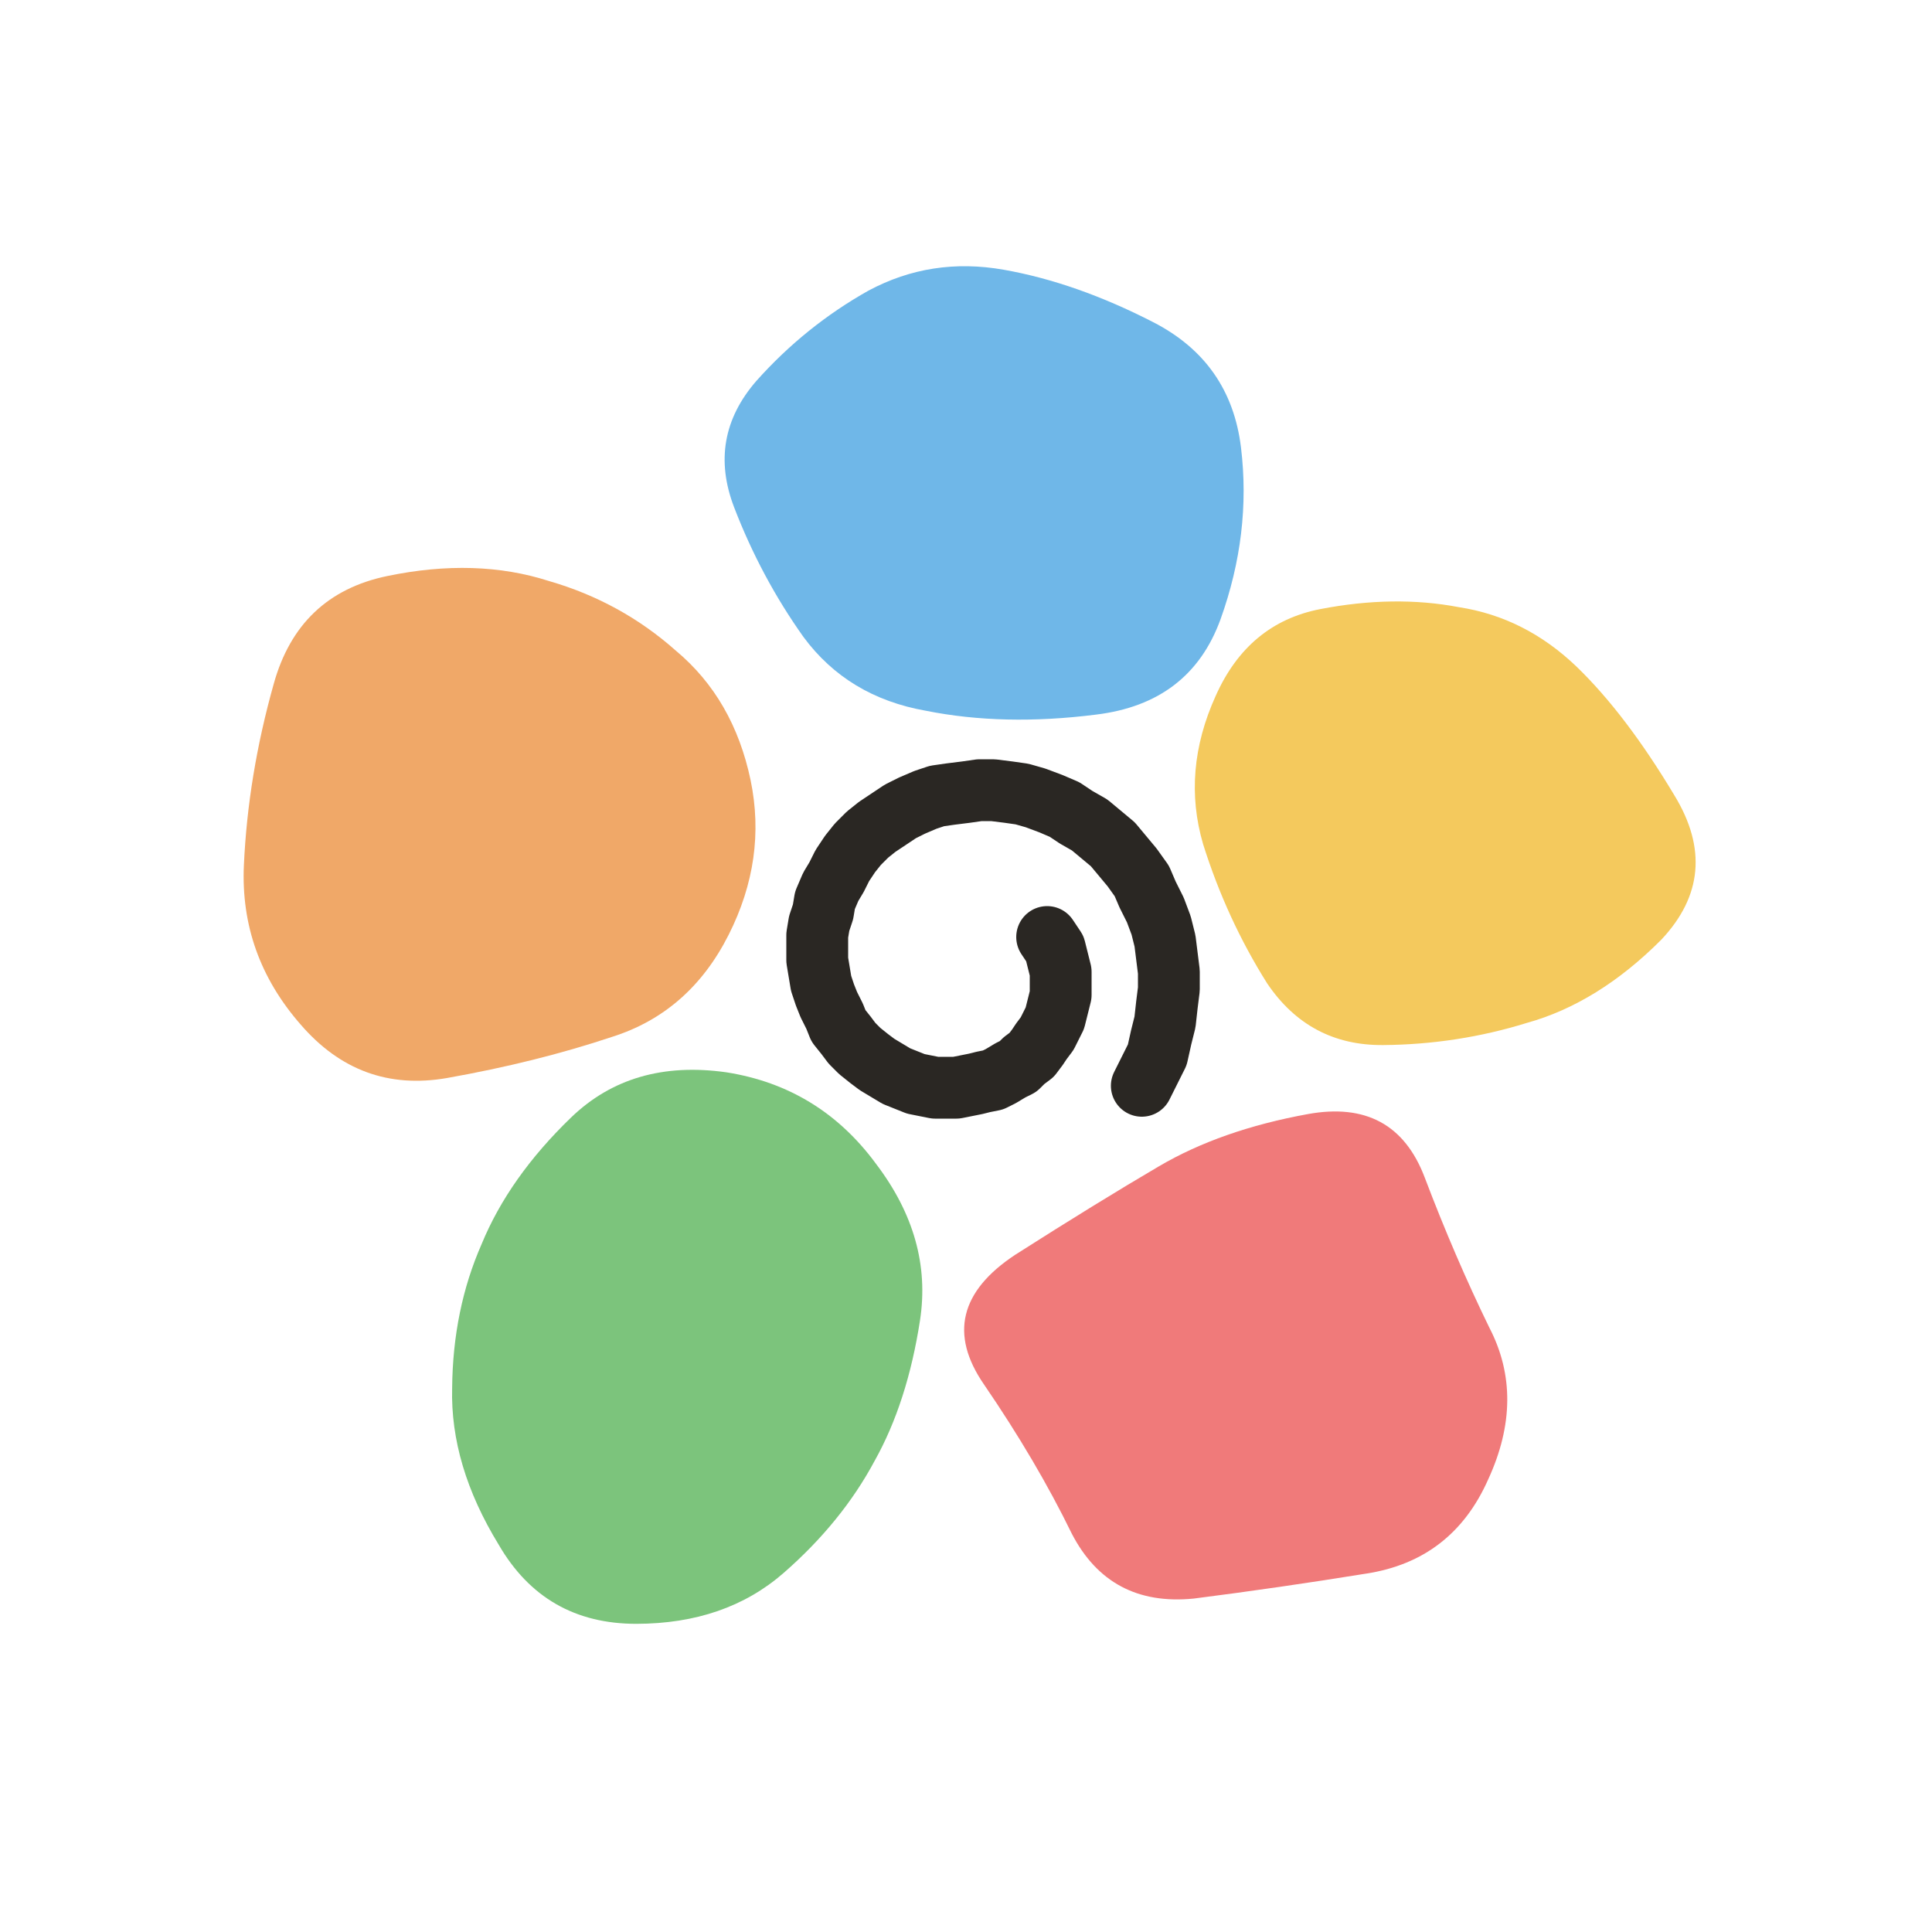
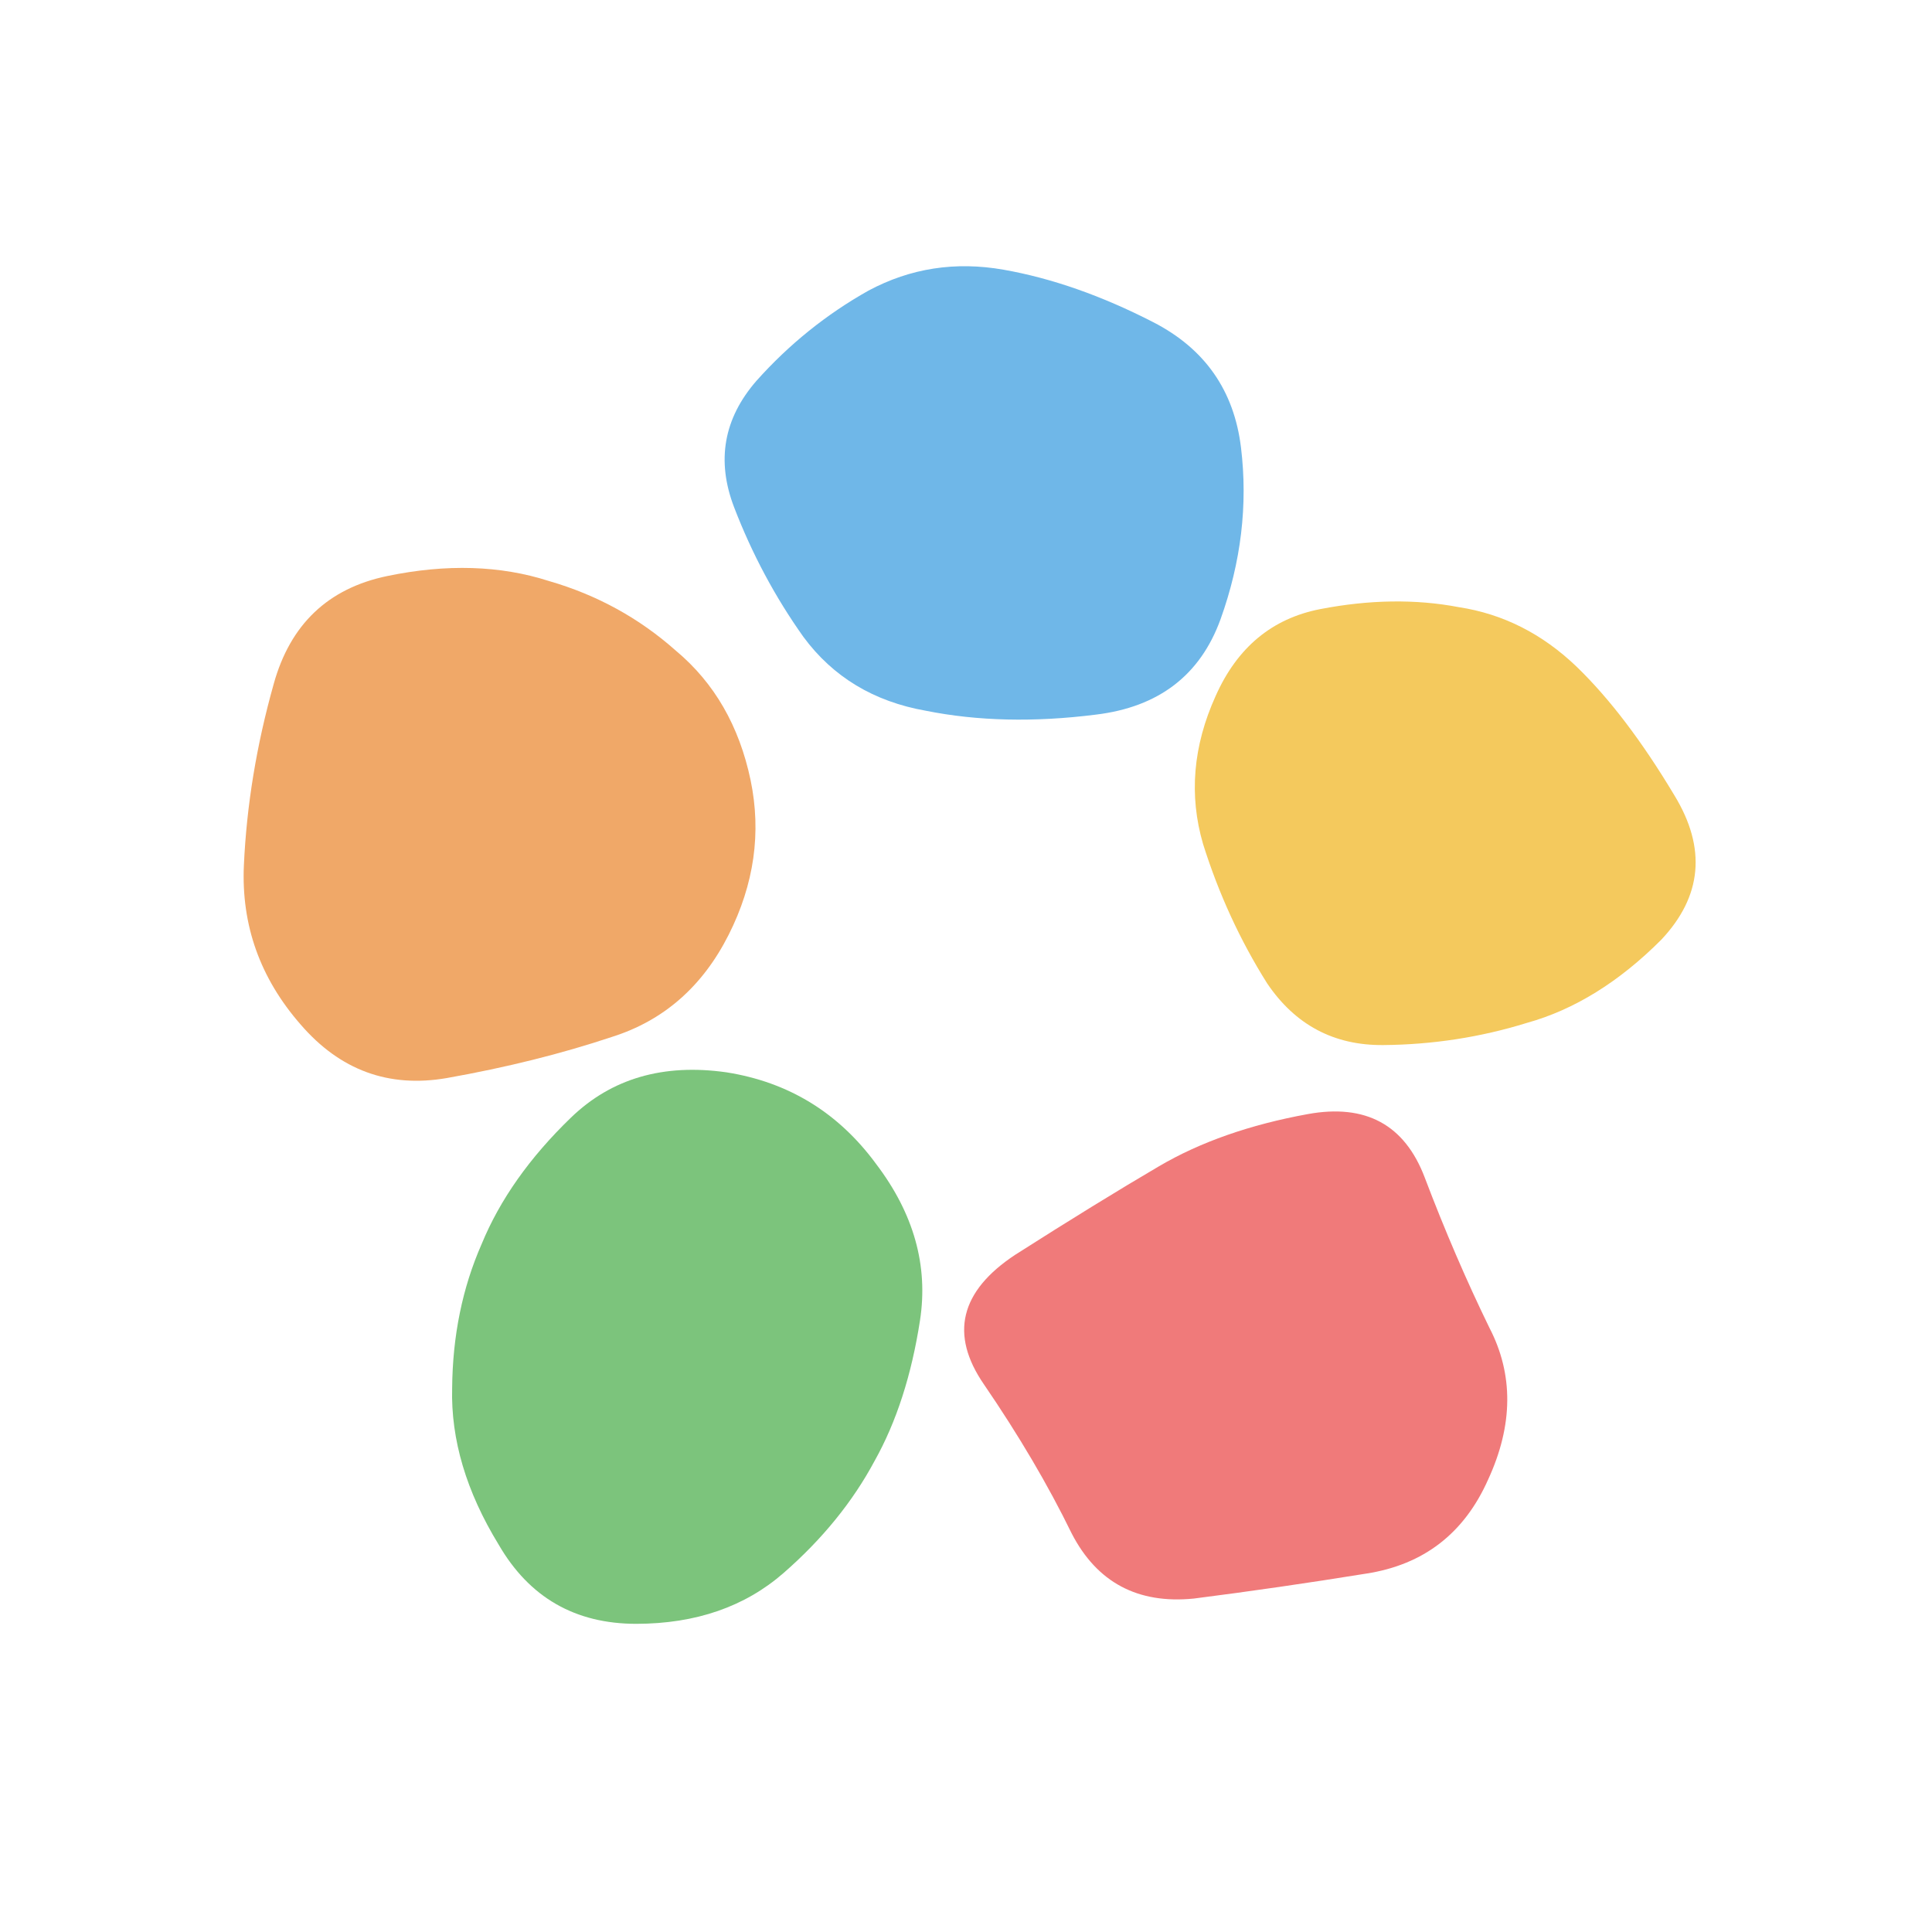
<svg xmlns="http://www.w3.org/2000/svg" width="100" height="100" viewBox="0 0 100 100" fill="none" role="img" aria-label="Prep Portal">
  <g transform="translate(50 25) rotate(10) scale(1 0.95)">
    <path d="M 13.7 -4.5 Q 15.0 0.0 14.2 4.9 Q 13.4 9.7 8.7 11.2 Q 4.1 12.7 0.0 12.6 Q -4.1 12.6 -6.9 9.8 Q -9.6 7.0 -11.6 3.5 Q -13.6 0.0 -11.6 -3.5 Q -9.6 -6.9 -6.7 -9.4 Q -3.8 -11.8 0.0 -11.8 Q 3.8 -11.8 8.1 -10.4 Q 12.4 -9.0 13.7 -4.5 Z" fill="#6fb7e8" />
  </g>
  <g transform="translate(73.77641 42.27458) rotate(82) scale(1 0.95)">
    <path d="M 11.3 -3.9 Q 11.9 0.0 11.4 4.0 Q 10.9 8.0 7.4 9.8 Q 3.8 11.5 -0.2 12.2 Q -4.1 12.8 -7.7 10.4 Q -11.2 8.1 -11.4 4.1 Q -11.6 0.0 -10.5 -3.4 Q -9.5 -6.9 -6.6 -9.3 Q -3.8 -11.6 0.7 -13.6 Q 5.1 -15.6 8.0 -11.8 Q 10.8 -7.9 11.3 -3.9 Z" fill="#f4c95d" />
  </g>
  <g transform="translate(64.69463 70.22542) rotate(154) scale(1 0.95)">
    <path d="M 12.3 -4.4 Q 12.3 0.0 13.0 5.0 Q 13.7 9.9 8.6 10.6 Q 3.6 11.2 -0.1 11.5 Q -3.8 11.8 -8.2 10.5 Q -12.6 9.2 -12.2 4.6 Q -11.8 0.0 -11.8 -4.3 Q -11.9 -8.6 -8.3 -11.7 Q -4.8 -14.8 -0.5 -13.4 Q 3.9 -12.0 8.1 -10.5 Q 12.2 -8.9 12.3 -4.4 Z" fill="#f07a7a" />
  </g>
  <g transform="translate(35.30537 70.22542) rotate(226) scale(1 0.95)">
    <path d="M 11.4 -3.6 Q 12.9 0.0 12.9 4.7 Q 12.9 9.3 9.0 12.5 Q 5.1 15.6 0.2 14.9 Q -4.6 14.3 -7.2 10.7 Q -9.8 7.1 -10.8 3.6 Q -11.9 0.0 -11.7 -4.2 Q -11.5 -8.4 -8.3 -11.9 Q -5.0 -15.5 -0.4 -14.3 Q 4.3 -13.2 7.1 -10.2 Q 10.0 -7.2 11.4 -3.6 Z" fill="#7cc47c" />
  </g>
  <g transform="translate(26.22359 42.27458) rotate(298) scale(1 0.95)">
    <path d="M 11.8 -4.0 Q 12.6 0.0 11.7 3.9 Q 10.9 7.9 7.6 10.8 Q 4.4 13.6 -0.0 13.7 Q -4.5 13.8 -7.5 10.7 Q -10.5 7.7 -13.4 3.8 Q -16.2 0.0 -14.5 -4.6 Q -12.8 -9.3 -8.6 -11.4 Q -4.4 -13.5 0.4 -14.6 Q 5.1 -15.7 8.1 -11.9 Q 11.1 -8.1 11.8 -4.0 Z" fill="#f0a868" />
  </g>
-   <path d="M 54.2 48.5 L 54.4 48.8 L 54.6 49.1 L 54.7 49.5 L 54.8 49.9 L 54.9 50.3 L 54.9 50.7 L 54.9 51.1 L 54.9 51.5 L 54.8 51.9 L 54.7 52.3 L 54.6 52.7 L 54.4 53.1 L 54.2 53.5 L 53.9 53.9 L 53.7 54.2 L 53.4 54.6 L 53.0 54.9 L 52.7 55.2 L 52.3 55.4 L 51.8 55.7 L 51.4 55.9 L 50.9 56.0 L 50.5 56.1 L 50.0 56.2 L 49.5 56.3 L 48.9 56.3 L 48.4 56.3 L 47.9 56.2 L 47.4 56.1 L 46.9 55.9 L 46.4 55.7 L 45.9 55.4 L 45.4 55.1 L 45.0 54.8 L 44.5 54.4 L 44.1 54.0 L 43.8 53.6 L 43.4 53.1 L 43.2 52.6 L 42.9 52.0 L 42.7 51.5 L 42.5 50.9 L 42.4 50.3 L 42.3 49.7 L 42.3 49.1 L 42.3 48.4 L 42.4 47.8 L 42.6 47.2 L 42.7 46.6 L 43.0 45.9 L 43.3 45.4 L 43.6 44.8 L 44.0 44.2 L 44.4 43.7 L 44.9 43.2 L 45.4 42.8 L 46.0 42.4 L 46.6 42.0 L 47.2 41.7 L 47.9 41.4 L 48.5 41.2 L 49.2 41.1 L 50.0 41.0 L 50.7 40.9 L 51.4 40.9 L 52.2 41.0 L 52.9 41.1 L 53.6 41.3 L 54.4 41.6 L 55.1 41.9 L 55.7 42.3 L 56.4 42.7 L 57.0 43.2 L 57.6 43.7 L 58.1 44.3 L 58.6 44.9 L 59.1 45.6 L 59.4 46.3 L 59.8 47.1 L 60.1 47.9 L 60.3 48.7 L 60.4 49.5 L 60.5 50.3 L 60.5 51.2 L 60.4 52.0 L 60.3 52.9 L 60.1 53.7 L 59.9 54.6 L 59.5 55.4 L 59.1 56.2 " fill="none" stroke="#2a2723" stroke-width="3.2" stroke-linecap="round" stroke-linejoin="round" />
</svg>
